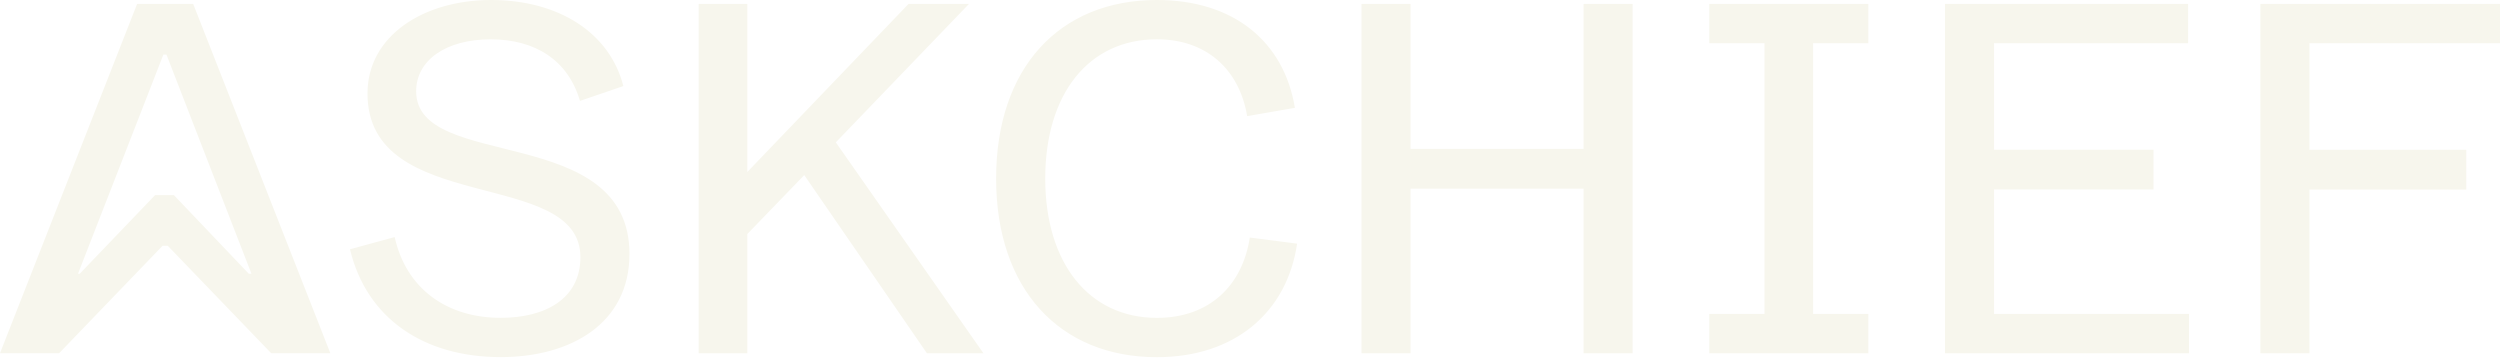
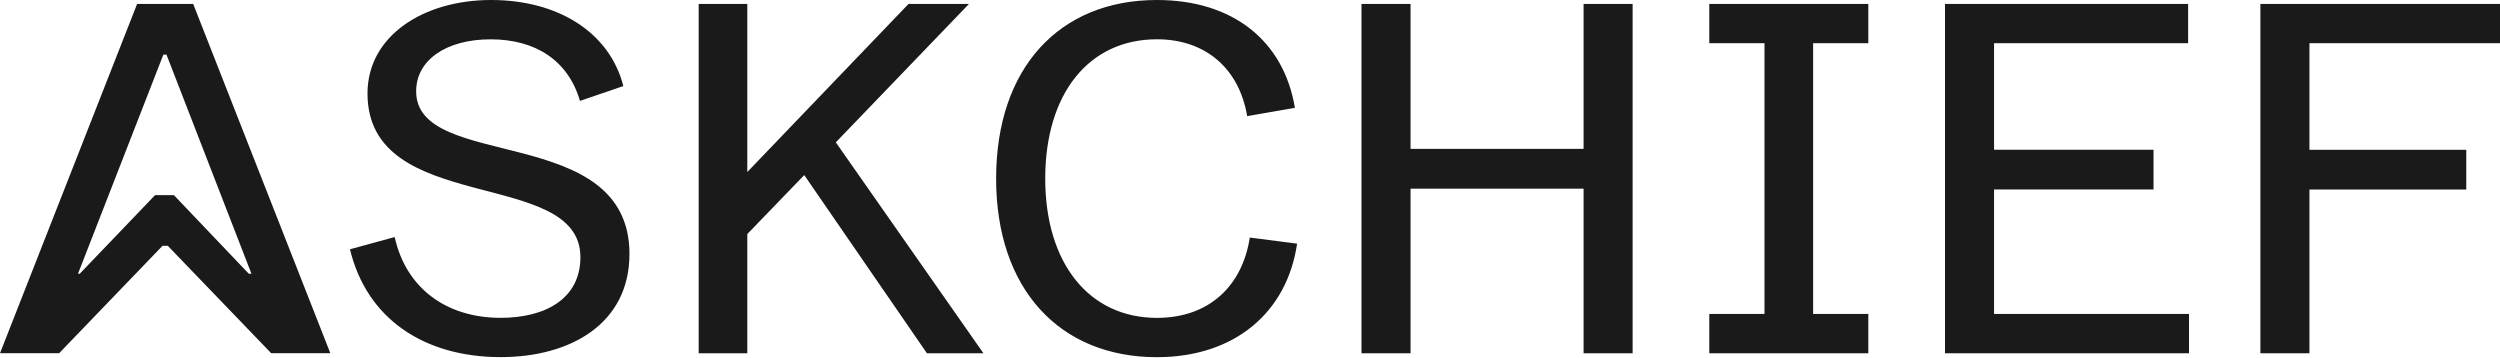
<svg xmlns="http://www.w3.org/2000/svg" width="141" height="20.145" viewBox="0 0 141 20.145" fill="none">
-   <path d="M 35.503 14.332 C 35.503 6.871 23.471 9.702 23.471 5.148 C 23.471 3.4 25.15 2.218 27.671 2.218 C 30.191 2.218 32.044 3.4 32.71 5.691 L 35.157 4.854 C 34.391 1.846 31.501 0 27.696 0 C 23.89 0 20.727 2.019 20.727 5.27 C 20.727 12.215 32.735 9.406 32.735 14.503 C 32.735 16.868 30.734 17.926 28.238 17.926 C 25.2 17.926 22.902 16.277 22.26 13.37 L 19.739 14.059 C 20.678 17.974 23.915 20.141 28.238 20.141 C 32.191 20.141 35.501 18.245 35.501 14.329 L 35.503 14.332 Z M 4.398 15.441 L 9.215 3.078 L 9.388 3.078 L 14.182 15.439 L 14.033 15.439 L 9.809 11.006 L 8.746 11.006 L 4.497 15.439 L 4.398 15.439 L 4.398 15.441 Z M 10.896 0.222 L 7.733 0.222 L 0 19.921 L 3.336 19.921 L 9.167 13.864 L 9.464 13.864 L 15.295 19.921 L 18.631 19.921 L 10.896 0.222 Z M 130.253 2.438 L 141 2.438 L 141 0.222 L 127.486 0.222 L 127.486 19.923 L 130.253 19.923 L 130.253 10.689 L 139.098 10.689 L 139.098 8.448 L 130.253 8.448 L 130.253 2.438 Z M 112.465 17.705 L 112.465 10.687 L 121.459 10.687 L 121.459 8.446 L 112.465 8.446 L 112.465 2.438 L 123.41 2.438 L 123.41 0.222 L 109.698 0.222 L 109.698 19.923 L 123.46 19.923 L 123.46 17.706 L 112.465 17.706 L 112.465 17.705 Z M 96.404 0.222 L 96.404 2.438 L 99.517 2.438 L 99.517 17.706 L 96.404 17.706 L 96.404 19.923 L 105.373 19.923 L 105.373 17.706 L 102.26 17.706 L 102.26 2.438 L 105.373 2.438 L 105.373 0.222 L 96.404 0.222 Z M 89.314 0.222 L 89.314 8.397 L 79.555 8.397 L 79.555 0.222 L 76.788 0.222 L 76.788 19.923 L 79.555 19.923 L 79.555 10.64 L 89.314 10.64 L 89.314 19.923 L 92.08 19.923 L 92.08 0.222 L 89.314 0.222 Z M 70.489 13.397 C 70.068 16.129 68.191 17.928 65.251 17.928 C 61.422 17.928 58.951 14.85 58.951 10.072 C 58.951 5.294 61.398 2.216 65.251 2.216 C 68.017 2.216 69.896 3.89 70.34 6.55 L 73.032 6.082 C 72.415 2.338 69.573 0 65.249 0 C 59.739 0 56.181 3.841 56.181 10.072 C 56.181 16.304 59.764 20.145 65.249 20.145 C 69.622 20.145 72.587 17.632 73.156 13.742 L 70.487 13.397 L 70.489 13.397 Z M 47.14 8.029 L 54.65 0.222 L 51.241 0.222 L 42.148 9.702 L 42.148 0.222 L 39.406 0.222 L 39.406 19.923 L 42.148 19.923 L 42.148 13.2 L 45.36 9.875 L 52.278 19.923 L 55.465 19.923 L 47.14 8.029 Z" fill="#F7F6ED" fill-rule="nonzero" />
+   <path d="M 35.503 14.332 C 35.503 6.871 23.471 9.702 23.471 5.148 C 23.471 3.4 25.15 2.218 27.671 2.218 C 30.191 2.218 32.044 3.4 32.71 5.691 L 35.157 4.854 C 34.391 1.846 31.501 0 27.696 0 C 23.89 0 20.727 2.019 20.727 5.27 C 20.727 12.215 32.735 9.406 32.735 14.503 C 32.735 16.868 30.734 17.926 28.238 17.926 C 25.2 17.926 22.902 16.277 22.26 13.37 L 19.739 14.059 C 20.678 17.974 23.915 20.141 28.238 20.141 C 32.191 20.141 35.501 18.245 35.501 14.329 L 35.503 14.332 Z M 4.398 15.441 L 9.215 3.078 L 9.388 3.078 L 14.182 15.439 L 14.033 15.439 L 9.809 11.006 L 8.746 11.006 L 4.497 15.439 L 4.398 15.439 L 4.398 15.441 Z M 10.896 0.222 L 7.733 0.222 L 0 19.921 L 3.336 19.921 L 9.167 13.864 L 9.464 13.864 L 15.295 19.921 L 18.631 19.921 L 10.896 0.222 Z M 130.253 2.438 L 141 2.438 L 141 0.222 L 127.486 0.222 L 127.486 19.923 L 130.253 19.923 L 130.253 10.689 L 139.098 10.689 L 139.098 8.448 L 130.253 8.448 L 130.253 2.438 Z M 112.465 17.705 L 112.465 10.687 L 121.459 10.687 L 121.459 8.446 L 112.465 8.446 L 112.465 2.438 L 123.41 2.438 L 123.41 0.222 L 109.698 0.222 L 109.698 19.923 L 123.46 19.923 L 123.46 17.706 L 112.465 17.706 L 112.465 17.705 Z M 96.404 0.222 L 96.404 2.438 L 99.517 2.438 L 99.517 17.706 L 96.404 17.706 L 96.404 19.923 L 105.373 19.923 L 105.373 17.706 L 102.26 17.706 L 102.26 2.438 L 105.373 2.438 L 105.373 0.222 L 96.404 0.222 Z M 89.314 0.222 L 89.314 8.397 L 79.555 8.397 L 79.555 0.222 L 76.788 0.222 L 76.788 19.923 L 79.555 19.923 L 79.555 10.64 L 89.314 10.64 L 89.314 19.923 L 92.08 19.923 L 92.08 0.222 L 89.314 0.222 Z M 70.489 13.397 C 70.068 16.129 68.191 17.928 65.251 17.928 C 61.422 17.928 58.951 14.85 58.951 10.072 C 58.951 5.294 61.398 2.216 65.251 2.216 C 68.017 2.216 69.896 3.89 70.34 6.55 L 73.032 6.082 C 72.415 2.338 69.573 0 65.249 0 C 59.739 0 56.181 3.841 56.181 10.072 C 56.181 16.304 59.764 20.145 65.249 20.145 C 69.622 20.145 72.587 17.632 73.156 13.742 L 70.487 13.397 L 70.489 13.397 Z M 47.14 8.029 L 54.65 0.222 L 51.241 0.222 L 42.148 9.702 L 42.148 0.222 L 39.406 0.222 L 39.406 19.923 L 42.148 19.923 L 42.148 13.2 L 45.36 9.875 L 52.278 19.923 L 55.465 19.923 L 47.14 8.029 Z" fill="#1A1A1A" fill-rule="nonzero" />
</svg>
